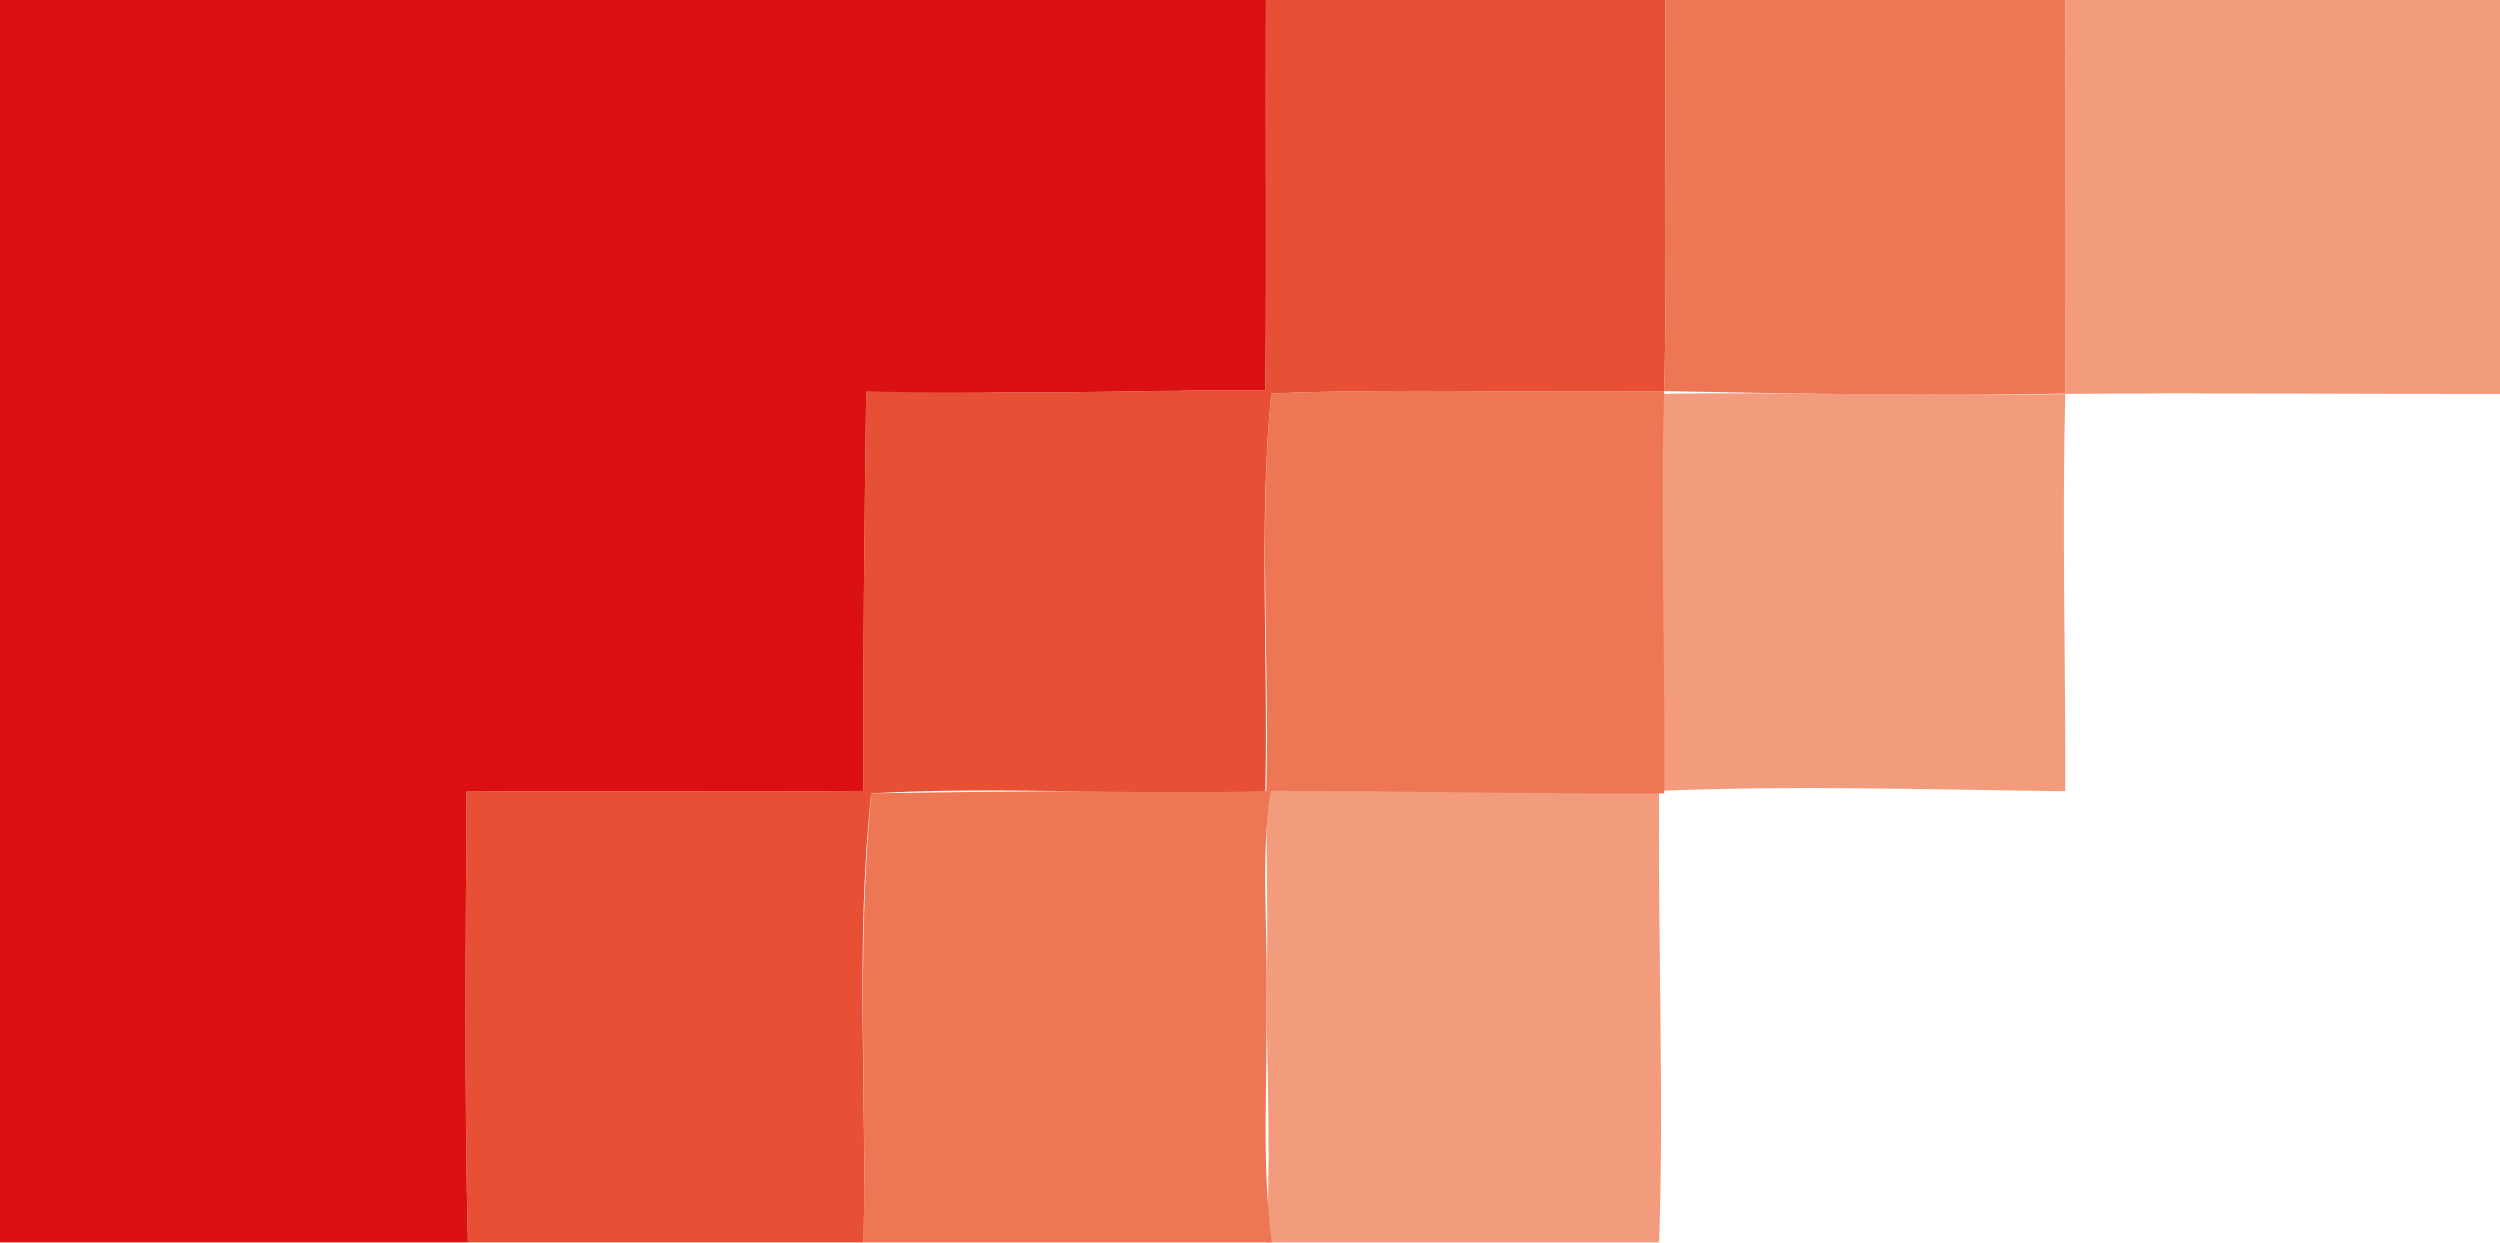
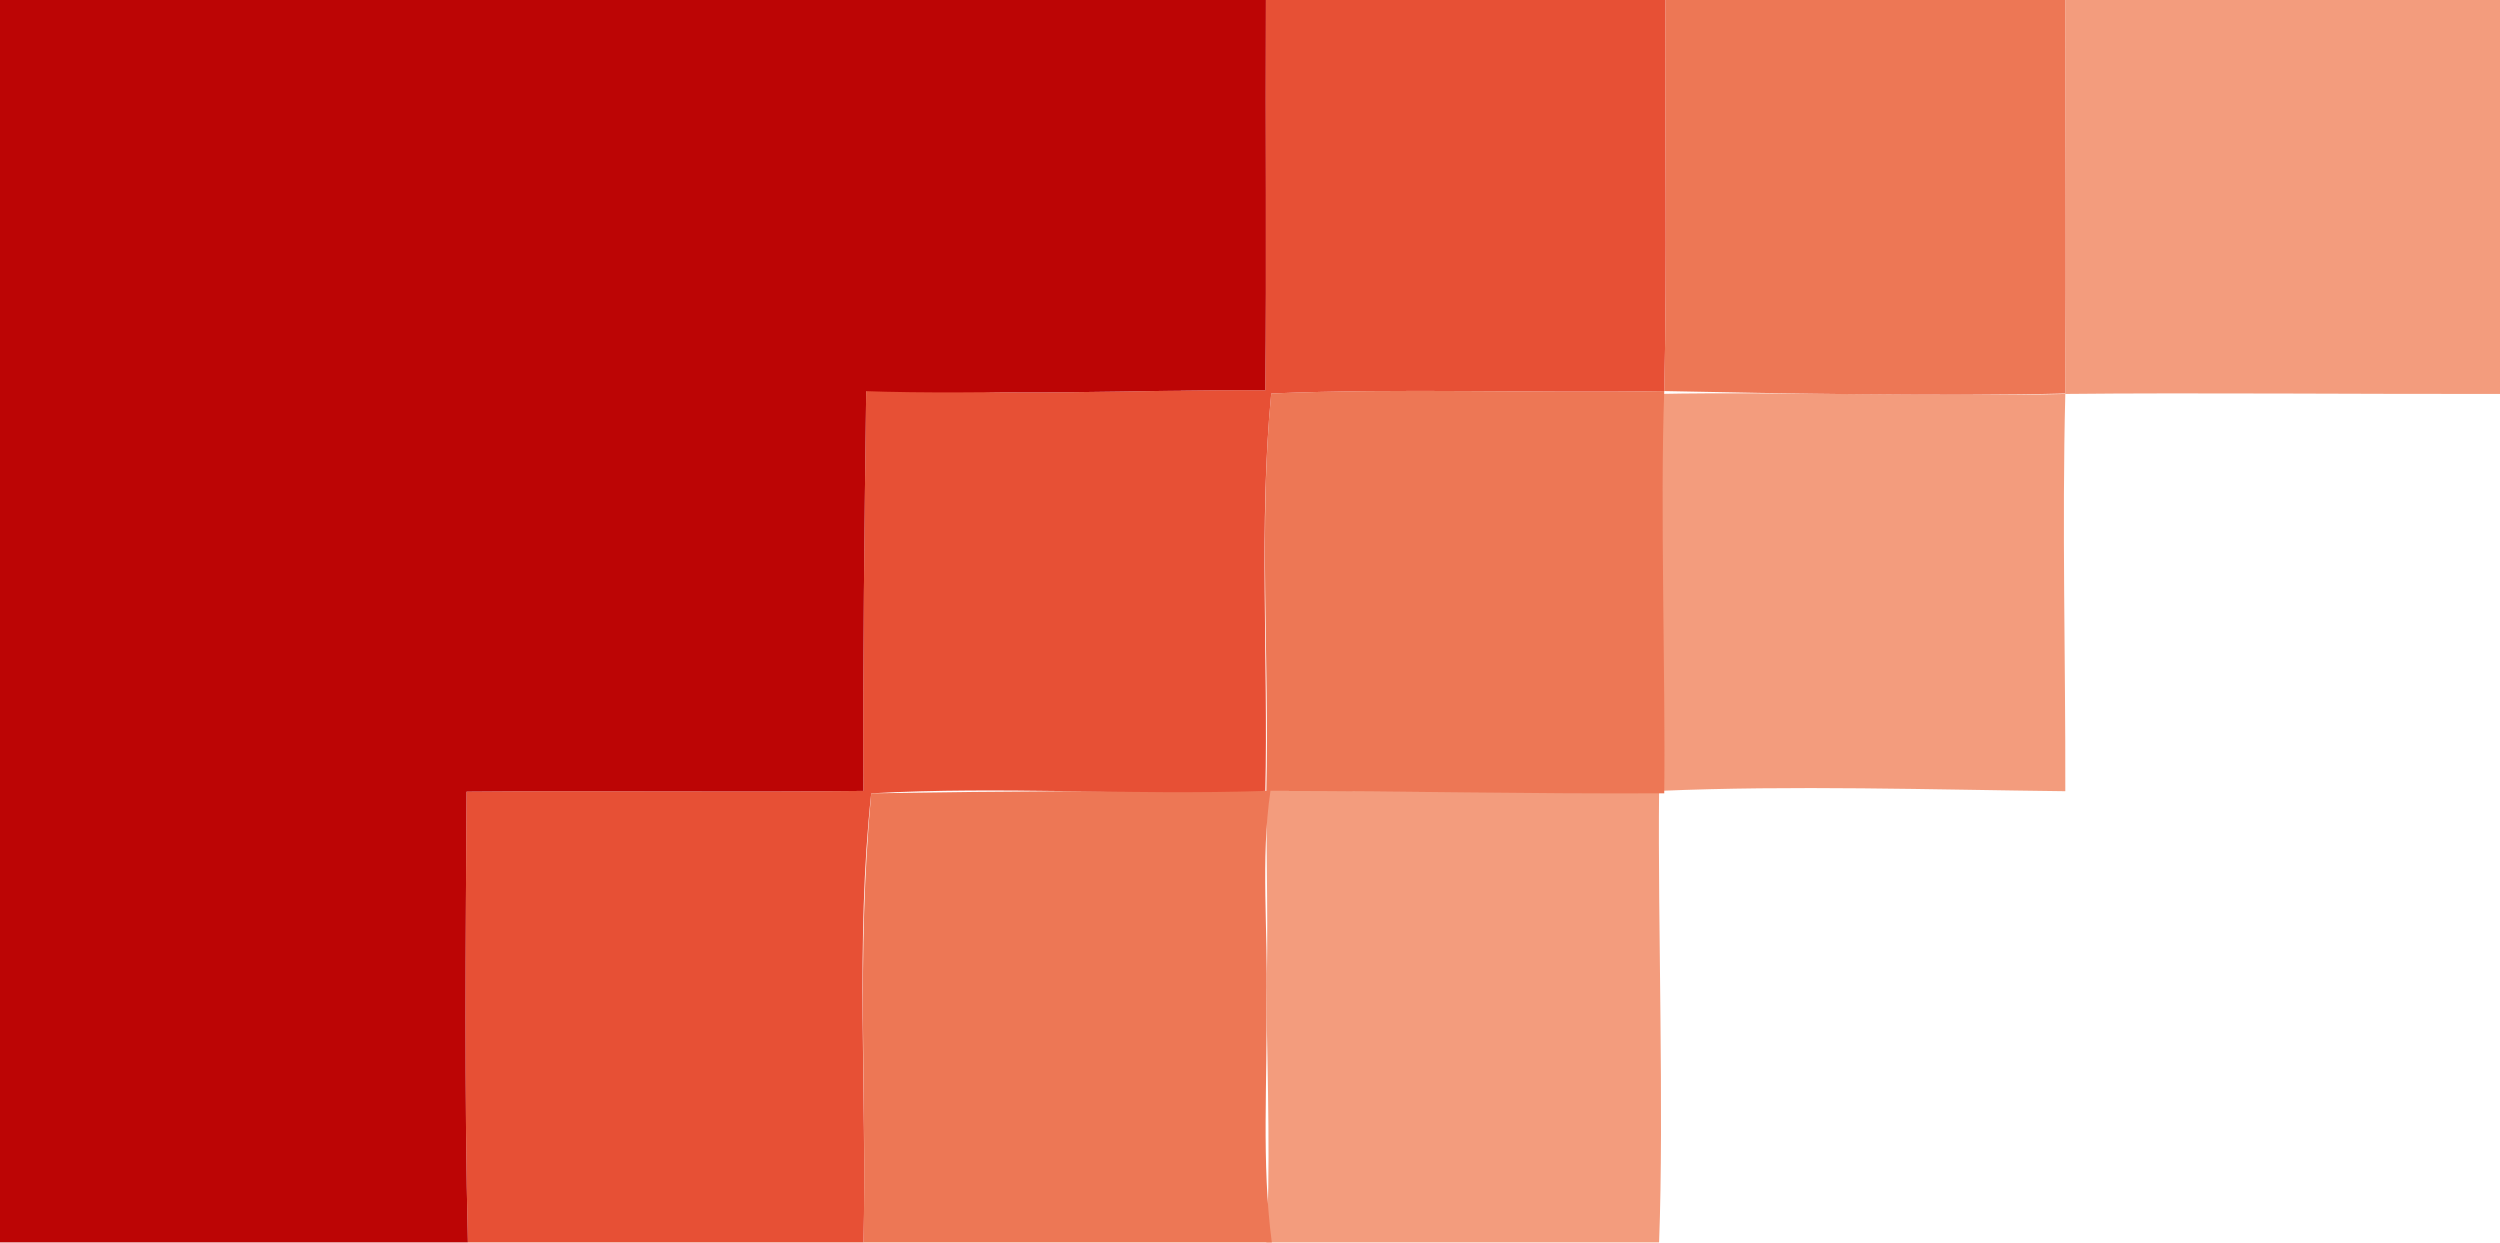
<svg xmlns="http://www.w3.org/2000/svg" width="165" height="82" viewBox="0 0 165 82" fill="none">
  <path d="M165 0H136.31C136.31 9.71 136.37 16.29 136.31 26C128.66 26.2 117.15 25.84 109.5 26C109.22 33.66 109.59 44.54 109.5 52.2C99.71 52.24 93.38 52.21 83.58 52.2C83.58 57 83.71 61.4 83.58 66.01C83.67 71.34 83.85 77.5 83.58 82H109.5C109.83 73.24 109.41 60.96 109.5 52.2C118.29 51.82 127.5 52.12 136.31 52.22C136.33 43.4 136.09 34.82 136.31 26C144.74 25.91 156.57 26.02 165 26V0Z" fill="#F39C7D" />
  <path d="M136.31 0H109.92C109.86 8.6 110.04 17.21 109.84 25.81C101.2 25.96 92.55 25.61 83.9 25.97C83.07 34.54 83.78 43.61 83.58 52.2C73 52.2 67.5 52.2 57.5 52.36C56.5 63.5 57.22 72.12 56.99 82H83.94C83.24 76.69 83.67 71.34 83.58 66.01C83.71 61.4 83.18 56.78 83.85 52.2C93.65 52.21 100.05 52.4 109.84 52.36C109.93 44.7 109.56 33.47 109.84 25.81C117.5 25.97 128.66 26.17 136.31 25.97C136.37 16.26 136.31 9.71 136.31 0Z" fill="#ED7755" />
  <path d="M109.92 0H83.55C83.51 8.59 83.6 17.17 83.51 25.76C74.87 25.69 66.18 26.25 57.57 25.52C57.86 17.02 57.47 8.5 57.8 0H57.4C57.4 17.41 56.91 34.8 56.98 52.2C48.25 52.3 39.52 52.17 30.79 52.25C30.74 62.16 30.64 72.09 30.88 82H56.99C57.22 72.12 56.44 62.2 57.5 52.36C66.17 51.88 74.5 52.5 83.51 52.2C83.71 43.61 83.07 34.54 83.9 25.97C92.55 25.61 101.2 25.96 109.84 25.81C110.04 17.21 109.86 8.6 109.92 0Z" fill="#E75035" />
-   <path d="M83.55 0H57.8C57.47 8.5 57.86 17.02 57.57 25.52C66.18 26.25 74.87 25.69 83.51 25.76C83.6 17.17 83.51 8.59 83.55 0Z" fill="#DA1013" />
-   <path d="M77.98 0H52.23C51.9 8.5 52.29 17.02 52 25.52C60.61 26.25 69.3 25.69 77.94 25.76C78.03 17.17 77.94 8.59 77.98 0Z" fill="#DA1013" />
-   <path d="M57.4 0H2.28882e-05V82H30.88C30.64 72.09 30.74 62.16 30.79 52.25C39.52 52.17 48.25 52.3 56.98 52.2C56.91 34.8 57.4 17.41 57.4 0Z" fill="#DA1013" />
+   <path d="M83.55 0H57.8C57.47 8.5 57.86 17.02 57.57 25.52C66.18 26.25 74.87 25.69 83.51 25.76C83.6 17.17 83.51 8.59 83.55 0Z" fill="#bc0505" />
+   <path d="M77.98 0H52.23C51.9 8.5 52.29 17.02 52 25.52C60.61 26.25 69.3 25.69 77.94 25.76C78.03 17.17 77.94 8.59 77.98 0Z" fill="#bc0505" />
+   <path d="M57.4 0H2.28882e-05V82H30.88C30.64 72.09 30.74 62.16 30.79 52.25C39.52 52.17 48.25 52.3 56.98 52.2C56.91 34.8 57.4 17.41 57.4 0Z" fill="#bc0505" />
</svg>
